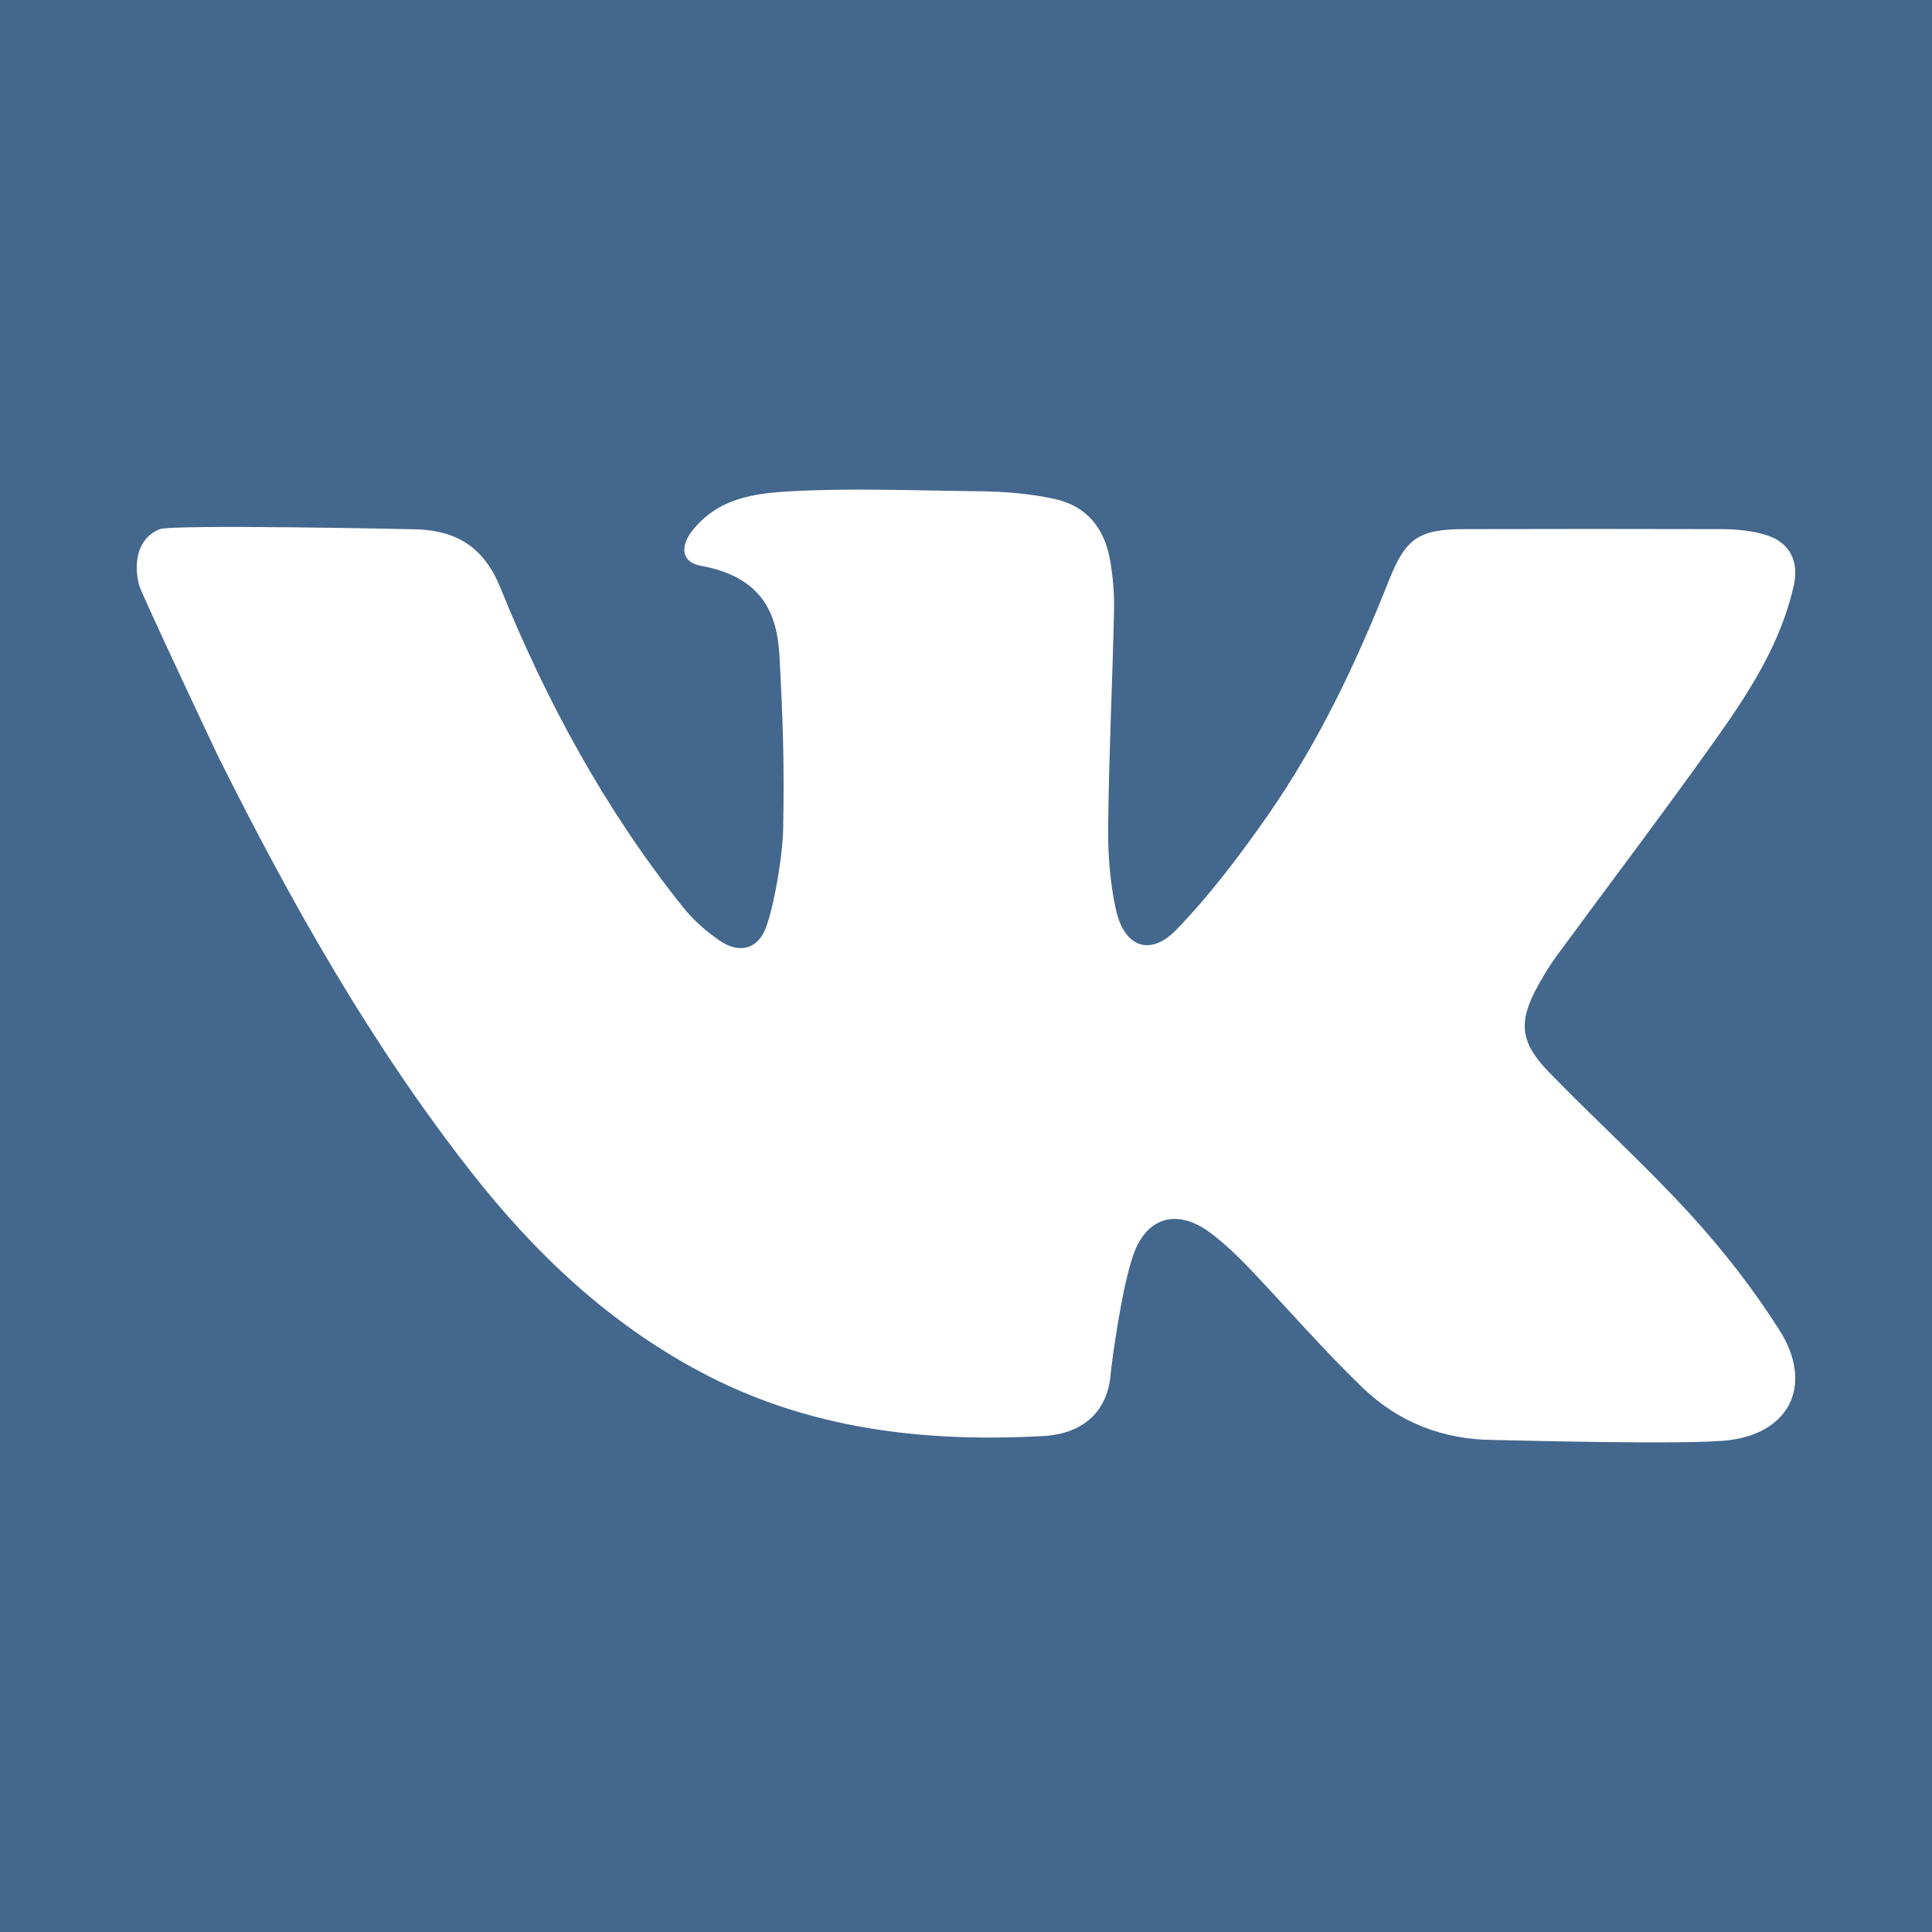
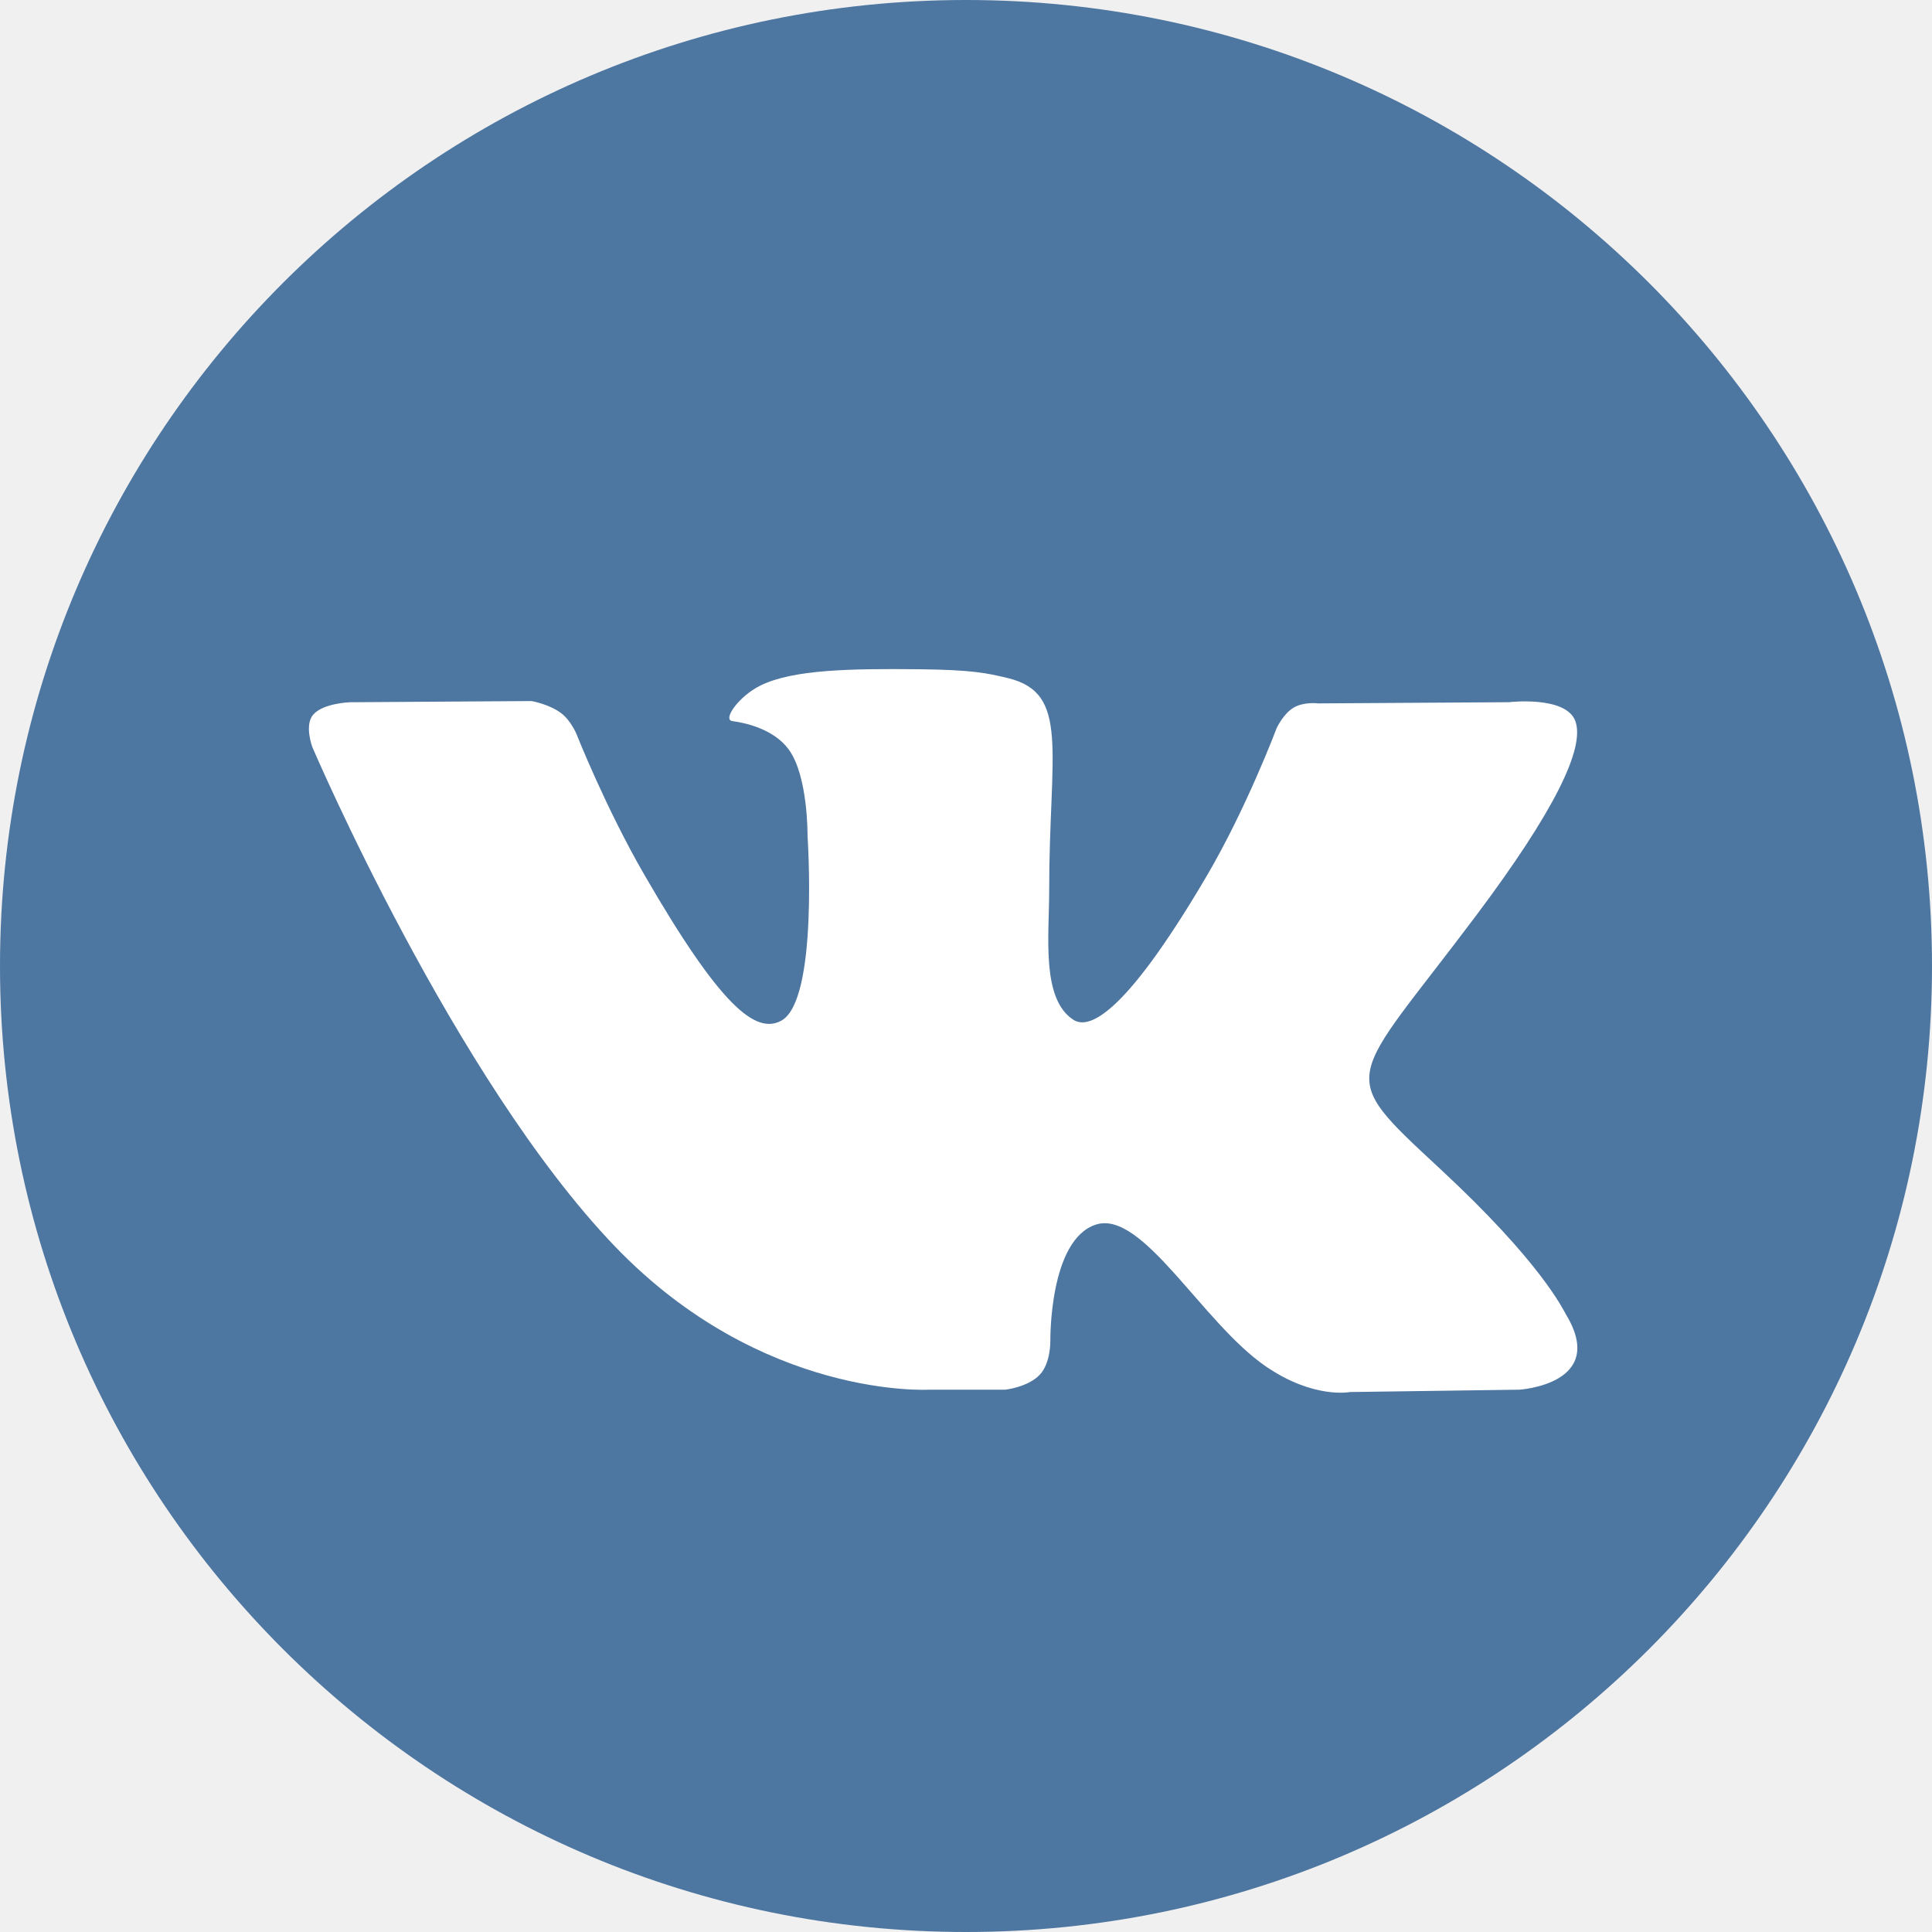
- <svg xmlns="http://www.w3.org/2000/svg" version="1.1" id="Capa_1" x="0px" y="0px" viewBox="0 0 455.731 455.731" style="enable-background:new 0 0 455.731 455.731;" xml:space="preserve">
+ <svg xmlns="http://www.w3.org/2000/svg" version="1.1" id="Capa_1" x="0px" y="0px" viewBox="0 0 112.196 112.196" style="enable-background:new 0 0 112.196 112.196;" xml:space="preserve">
  <g>
-     <rect x="0" y="0" style="fill:#44678D;" width="455.731" height="455.731" />
-     <path style="fill:#FFFFFF;" d="M118.06,138.69c10.922,26.972,24.764,52.402,42.995,75.231c2.418,3.038,5.466,5.739,8.677,7.938   c4.69,3.221,9.115,2.089,11.022-3.276c2.017-5.63,3.868-17.04,3.978-22.952c0.301-15.448-0.045-25.572-0.875-41.001   c-0.538-9.882-4.051-18.559-18.587-21.178c-4.489-0.812-4.906-4.507-2.022-8.193c6.004-7.674,14.368-8.897,23.438-9.381   c14.7-0.794,29.454-0.146,44.172,0c5.995,0.055,12.026,0.538,17.93,1.825c7.701,1.679,11.825,7.081,13.094,14.599   c0.657,3.878,0.995,7.865,0.903,11.789c-0.383,16.862-1.195,33.715-1.387,50.568c-0.082,6.615,0.401,13.395,1.816,19.837   c1.98,8.978,8.093,11.232,14.344,4.745c7.938-8.239,14.937-17.51,21.506-26.926c11.935-17.127,20.849-35.923,28.523-55.303   c3.969-10,7.008-12.172,17.765-12.199c20.22-0.046,40.44-0.064,60.66,0c3.586,0.018,7.336,0.356,10.721,1.433   c5.493,1.752,7.674,6.232,6.387,11.917c-3.002,13.322-10.201,24.645-17.911,35.531c-12.373,17.464-25.339,34.509-38.003,51.772   c-1.615,2.199-3.038,4.544-4.362,6.925c-4.736,8.559-4.407,13.358,2.5,20.484c10.995,11.342,22.766,21.953,33.414,33.605   c7.738,8.477,14.9,17.674,21.032,27.355c7.756,12.245,2.965,23.778-11.524,25.831c-9.115,1.287-53.641,0.01-55.942,0   c-11.971-0.054-22.464-4.206-30.914-12.336c-9.398-9.051-17.939-18.979-26.963-28.423c-2.719-2.847-5.621-5.575-8.75-7.957   c-7.382-5.63-14.627-4.38-18.076,4.289c-2.947,7.446-5.493,26.999-5.612,28.669c-0.62,8.732-6.177,14.298-15.959,14.836   c-28.24,1.533-55.605-1.615-81.098-15.274c-21.607-11.57-38.861-27.93-53.807-47.009c-23.742-30.304-42.495-63.615-59.616-97.904   c-0.875-1.753-18.216-38.653-18.682-40.396c-1.549-5.836-0.104-11.411,4.827-13.33c3.074-1.196,60.248-0.004,61.199,0.047   C107.996,125.372,114.217,129.221,118.06,138.69z" />
+     <g>
+       <circle id="XMLID_11_" style="fill:#4D76A1;" cx="56.098" cy="56.098" r="56.098" />
+     </g>
+     <path style="fill-rule:evenodd;clip-rule:evenodd;fill:#FFFFFF;" d="M53.979,80.702h4.403c0,0,1.33-0.146,2.009-0.878   c0.625-0.672,0.605-1.934,0.605-1.934s-0.086-5.908,2.656-6.778c2.703-0.857,6.174,5.71,9.853,8.235   c2.782,1.911,4.896,1.492,4.896,1.492l9.837-0.137c0,0,5.146-0.317,2.706-4.363c-0.2-0.331-1.421-2.993-7.314-8.463   c-6.168-5.725-5.342-4.799,2.088-14.702c4.525-6.031,6.334-9.713,5.769-11.29c-0.539-1.502-3.867-1.105-3.867-1.105l-11.076,0.069   c0,0-0.821-0.112-1.43,0.252c-0.595,0.357-0.978,1.189-0.978,1.189s-1.753,4.667-4.091,8.636c-4.932,8.375-6.904,8.817-7.71,8.297   c-1.875-1.212-1.407-4.869-1.407-7.467c0-8.116,1.231-11.5-2.397-12.376c-1.204-0.291-2.09-0.483-5.169-0.514   c-3.952-0.041-7.297,0.012-9.191,0.94c-1.26,0.617-2.232,1.992-1.64,2.071c0.732,0.098,2.39,0.447,3.269,1.644   c1.135,1.544,1.095,5.012,1.095,5.012s0.652,9.554-1.523,10.741c-1.493,0.814-3.541-0.848-7.938-8.446   c-2.253-3.892-3.954-8.194-3.954-8.194s-0.328-0.804-0.913-1.234c-0.71-0.521-1.702-0.687-1.702-0.687l-10.525,0.069   c0,0-1.58,0.044-2.16,0.731c-0.516,0.611-0.041,1.875-0.041,1.875s8.24,19.278,17.57,28.993   C44.264,81.287,53.979,80.702,53.979,80.702L53.979,80.702z" />
  </g>
  <g>
</g>
  <g>
</g>
  <g>
</g>
  <g>
</g>
  <g>
</g>
  <g>
</g>
  <g>
</g>
  <g>
</g>
  <g>
</g>
  <g>
</g>
  <g>
</g>
  <g>
</g>
  <g>
</g>
  <g>
</g>
  <g>
</g>
</svg>
